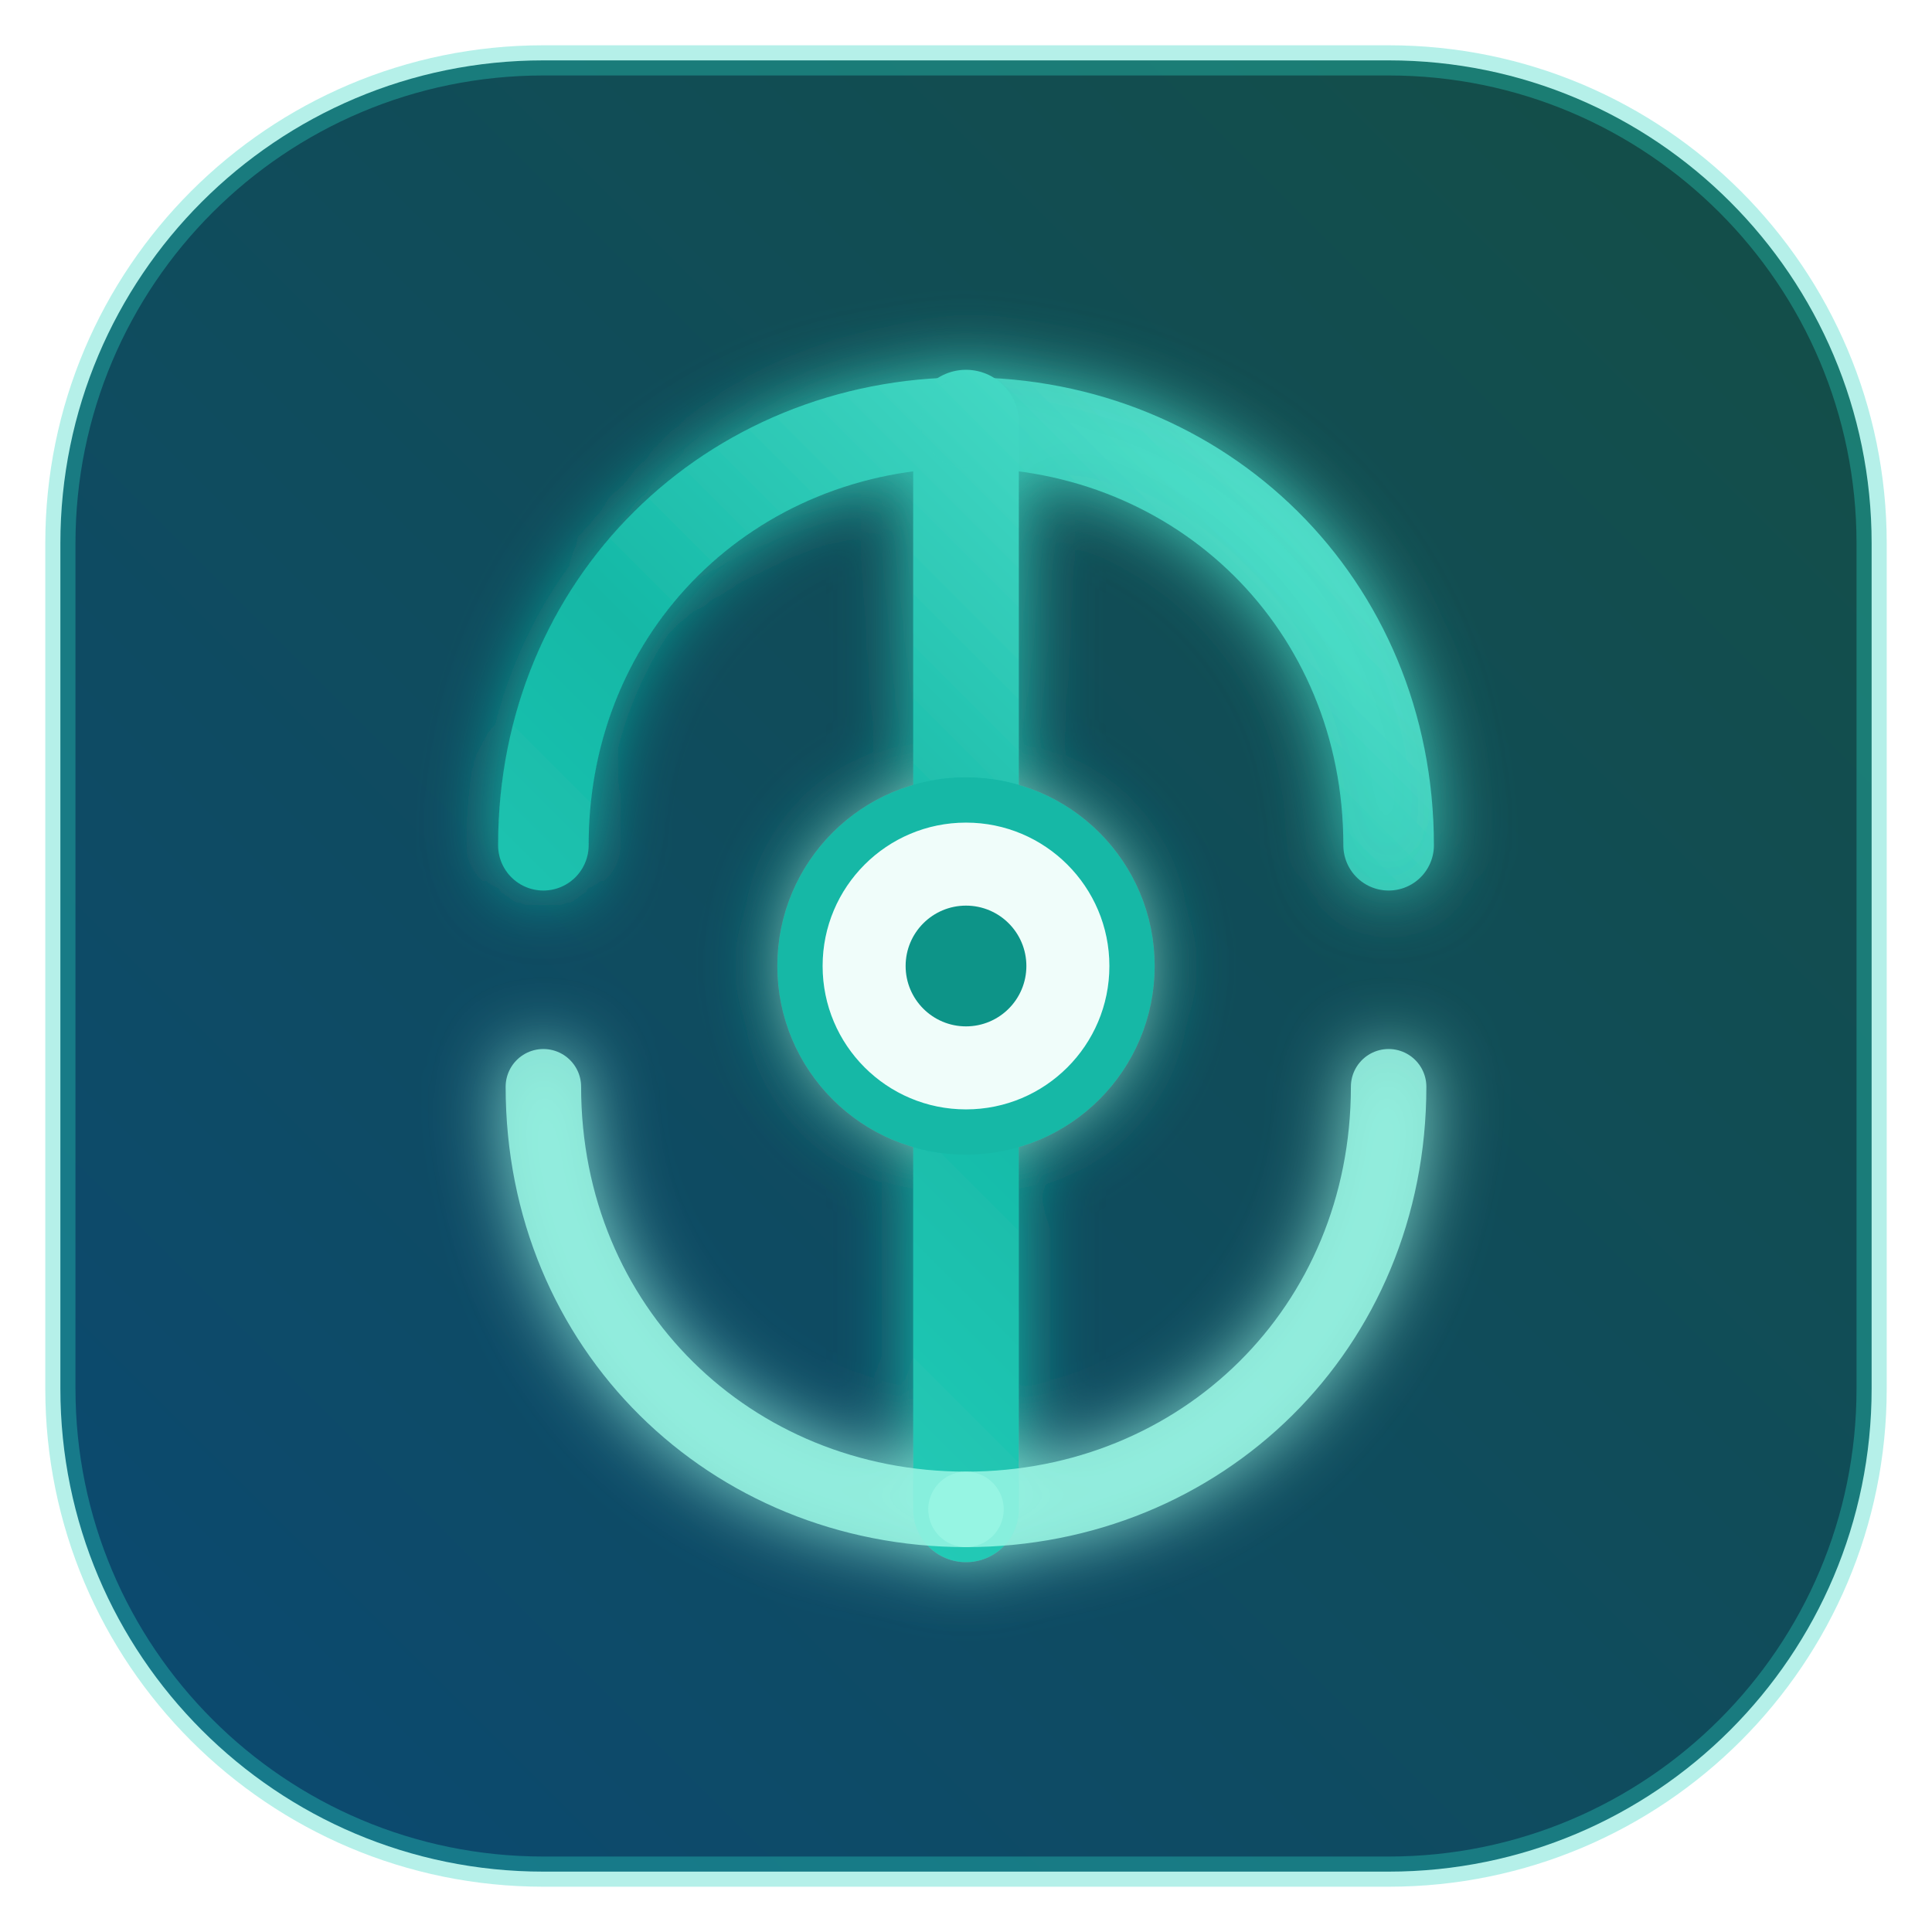
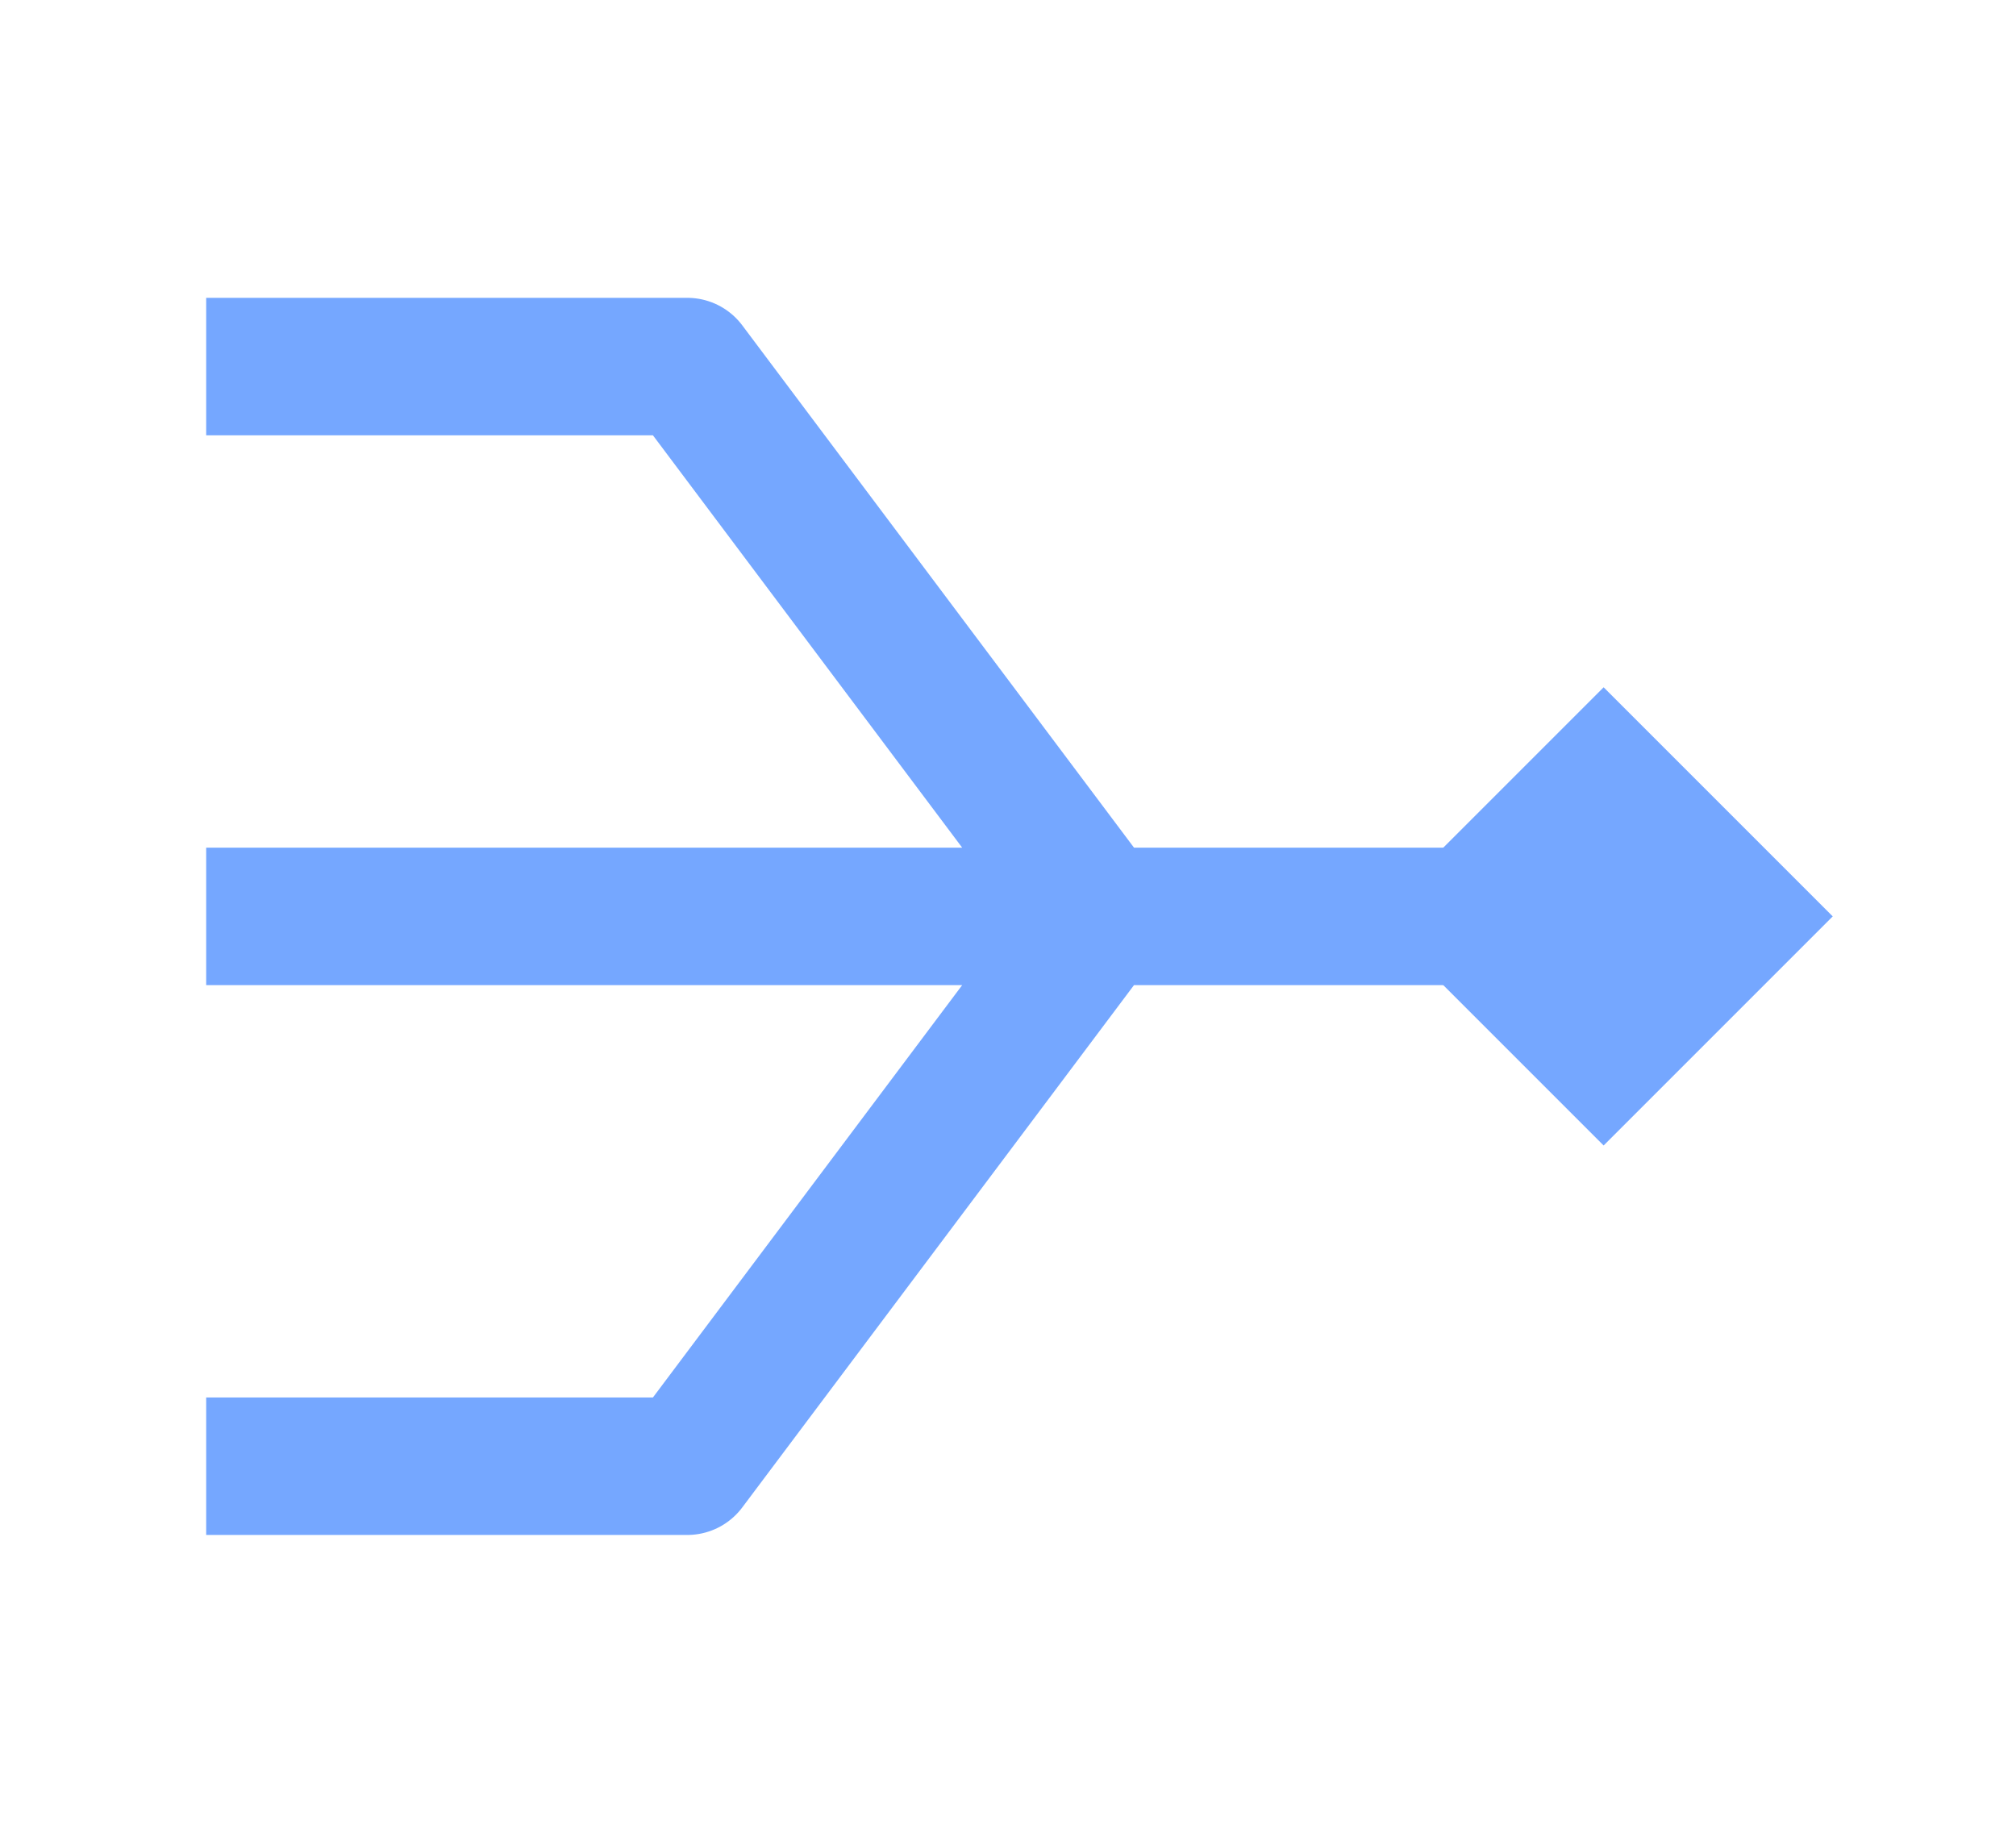
- <svg xmlns="http://www.w3.org/2000/svg" viewBox="0 0 64 64" role="img" aria-label="Eventore">
-   <defs>
-     <linearGradient id="em-bg" x1="8" y1="56" x2="56" y2="8" gradientUnits="userSpaceOnUse">
-       <stop offset="0" stop-color="#0c4a6e" />
-       <stop offset="1" stop-color="#134e4a" />
-     </linearGradient>
-     <linearGradient id="em-stream" x1="16" y1="48" x2="48" y2="16" gradientUnits="userSpaceOnUse">
-       <stop offset="0" stop-color="#2dd4bf" />
-       <stop offset="0.5" stop-color="#14b8a6" />
-       <stop offset="1" stop-color="#5eead4" />
-     </linearGradient>
-     <filter id="em-glow" x="-20%" y="-20%" width="140%" height="140%">
-       <feGaussianBlur stdDeviation="1.2" result="b" />
-       <feMerge>
-         <feMergeNode in="b" />
-         <feMergeNode in="SourceGraphic" />
-       </feMerge>
-     </filter>
-   </defs>
-   <rect x="2" y="2" width="60" height="60" rx="16" fill="url(#em-bg)" />
-   <rect x="2" y="2" width="60" height="60" rx="16" fill="none" stroke="#2dd4bf" stroke-opacity="0.35" stroke-width="1" />
-   <g filter="url(#em-glow)">
-     <path d="M32 14v36" stroke="url(#em-stream)" stroke-width="3.5" stroke-linecap="round" />
-     <path d="M18 28c0-8 6.2-14 14-14" fill="none" stroke="url(#em-stream)" stroke-width="3" stroke-linecap="round" />
-     <path d="M46 28c0-8-6.2-14-14-14" fill="none" stroke="url(#em-stream)" stroke-width="3" stroke-linecap="round" opacity="0.92" />
-     <path d="M18 36c0 8 6.2 14 14 14" fill="none" stroke="#99f6e4" stroke-width="2.5" stroke-linecap="round" opacity="0.85" />
-     <path d="M46 36c0 8-6.2 14-14 14" fill="none" stroke="#99f6e4" stroke-width="2.5" stroke-linecap="round" opacity="0.85" />
-     <circle cx="32" cy="32" r="5.5" fill="#f0fdfa" stroke="#14b8a6" stroke-width="1.5" />
-     <circle cx="32" cy="32" r="2" fill="#0d9488" />
-   </g>
+ <svg xmlns="http://www.w3.org/2000/svg" viewBox="0 0 44 40" role="img" aria-label="EventOre">
+   <path d="M6 8h9l9 12h11M6 20h29M6 32h9l9-12" fill="none" stroke="#75a7ff" stroke-width="3" stroke-linecap="square" stroke-linejoin="round" />
+   <path d="m35 15 5 5-5 5-5-5z" fill="#75a7ff" />
</svg>
